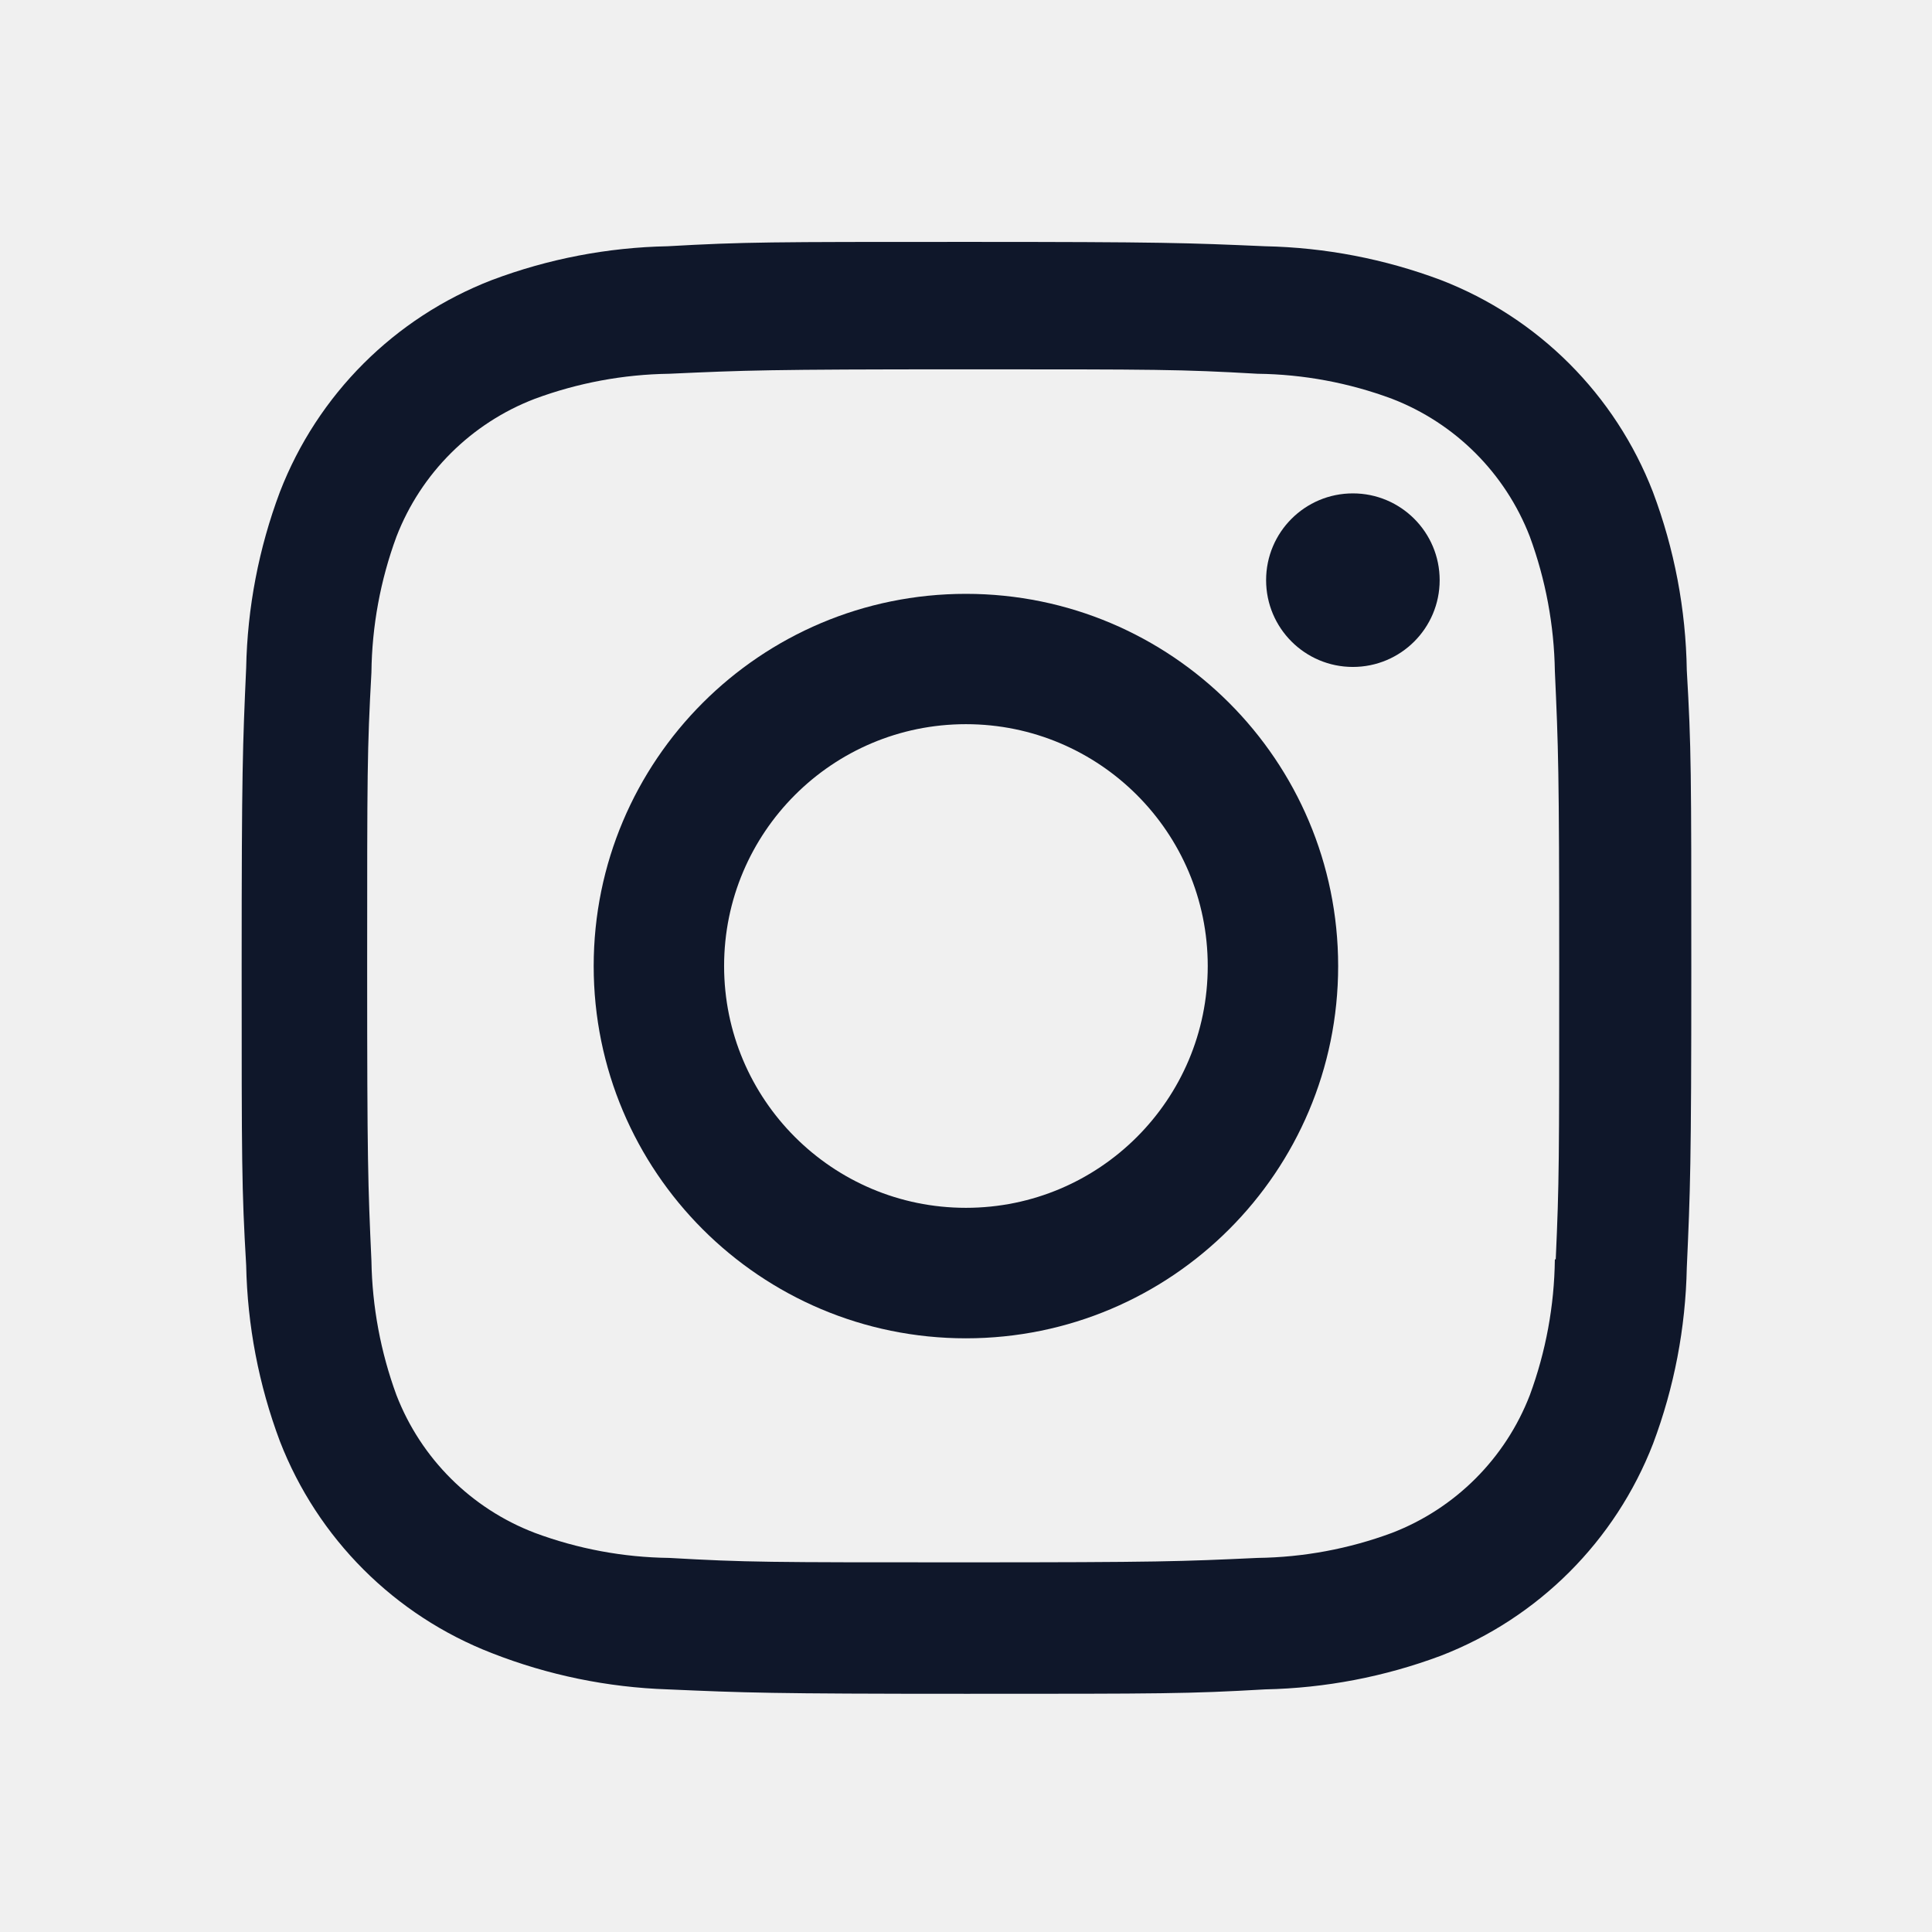
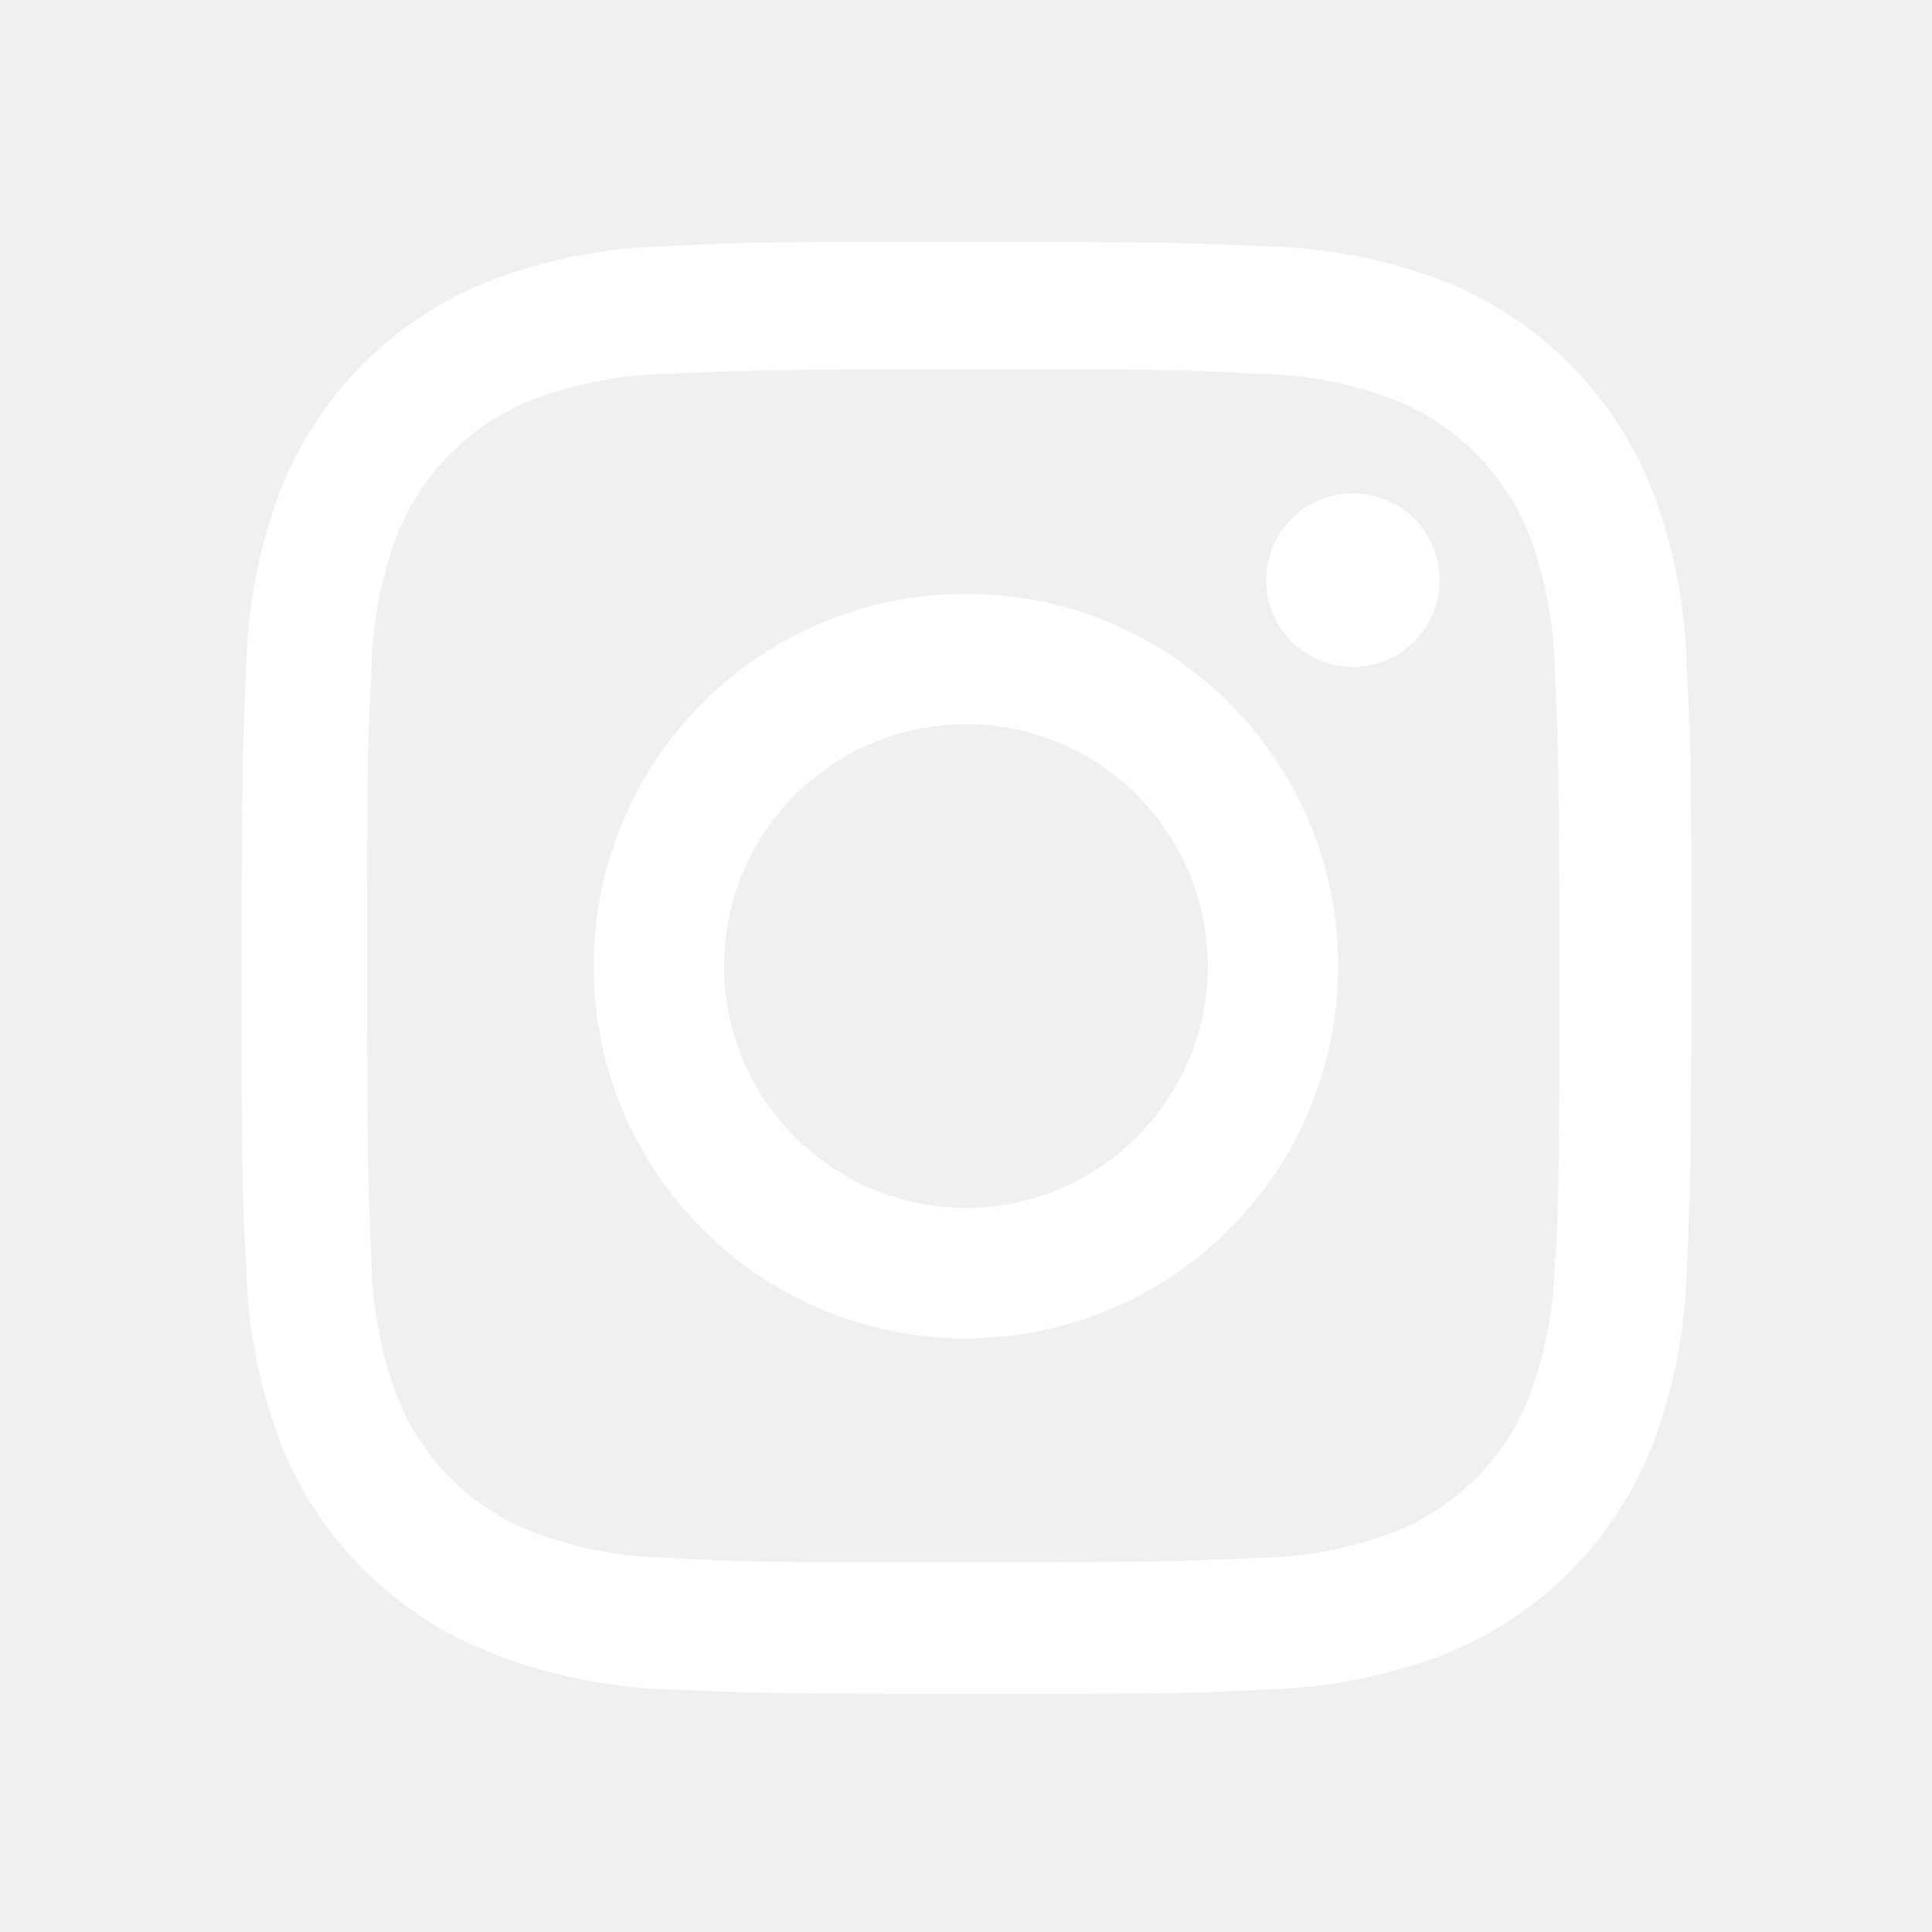
- <svg xmlns="http://www.w3.org/2000/svg" width="24" height="24" fill="#0f172a" viewBox="0 0 24 24">
+ <svg xmlns="http://www.w3.org/2000/svg" width="24" height="24" fill="#fff" viewBox="0 0 24 24">
  <path d="M11.999 7.377a4.623 4.623 0 1 0 0 9.248 4.623 4.623 0 0 0 0-9.248zm0 7.627a3.004 3.004 0 1 1 0-6.008 3.004 3.004 0 0 1 0 6.008z" />
  <circle cx="16.806" cy="7.207" r="1.078" />
  <path d="M20.533 6.111A4.605 4.605 0 0 0 17.9 3.479a6.606 6.606 0 0 0-2.186-.42c-.963-.042-1.268-.054-3.71-.054s-2.755 0-3.71.054a6.554 6.554 0 0 0-2.184.42 4.6 4.6 0 0 0-2.633 2.632 6.585 6.585 0 0 0-.419 2.186c-.043.962-.056 1.267-.056 3.71 0 2.442 0 2.753.056 3.71.015.748.156 1.486.419 2.187a4.61 4.61 0 0 0 2.634 2.632 6.584 6.584 0 0 0 2.185.45c.963.042 1.268.055 3.71.055s2.755 0 3.71-.055a6.615 6.615 0 0 0 2.186-.419 4.613 4.613 0 0 0 2.633-2.633c.263-.7.404-1.438.419-2.186.043-.962.056-1.267.056-3.71s0-2.753-.056-3.71a6.581 6.581 0 0 0-.421-2.217zm-1.218 9.532a5.043 5.043 0 0 1-.311 1.688 2.987 2.987 0 0 1-1.712 1.711 4.985 4.985 0 0 1-1.67.311c-.95.044-1.218.055-3.654.055-2.438 0-2.687 0-3.655-.055a4.96 4.96 0 0 1-1.669-.311 2.985 2.985 0 0 1-1.719-1.711 5.08 5.08 0 0 1-.311-1.669c-.043-.95-.053-1.218-.053-3.654 0-2.437 0-2.686.053-3.655a5.038 5.038 0 0 1 .311-1.687c.305-.789.93-1.41 1.719-1.712a5.01 5.01 0 0 1 1.669-.311c.951-.043 1.218-.055 3.655-.055s2.687 0 3.654.055a4.96 4.96 0 0 1 1.67.311 2.991 2.991 0 0 1 1.712 1.712 5.08 5.08 0 0 1 .311 1.669c.043.951.054 1.218.054 3.655 0 2.436 0 2.698-.043 3.654h-.011z" />
</svg>
